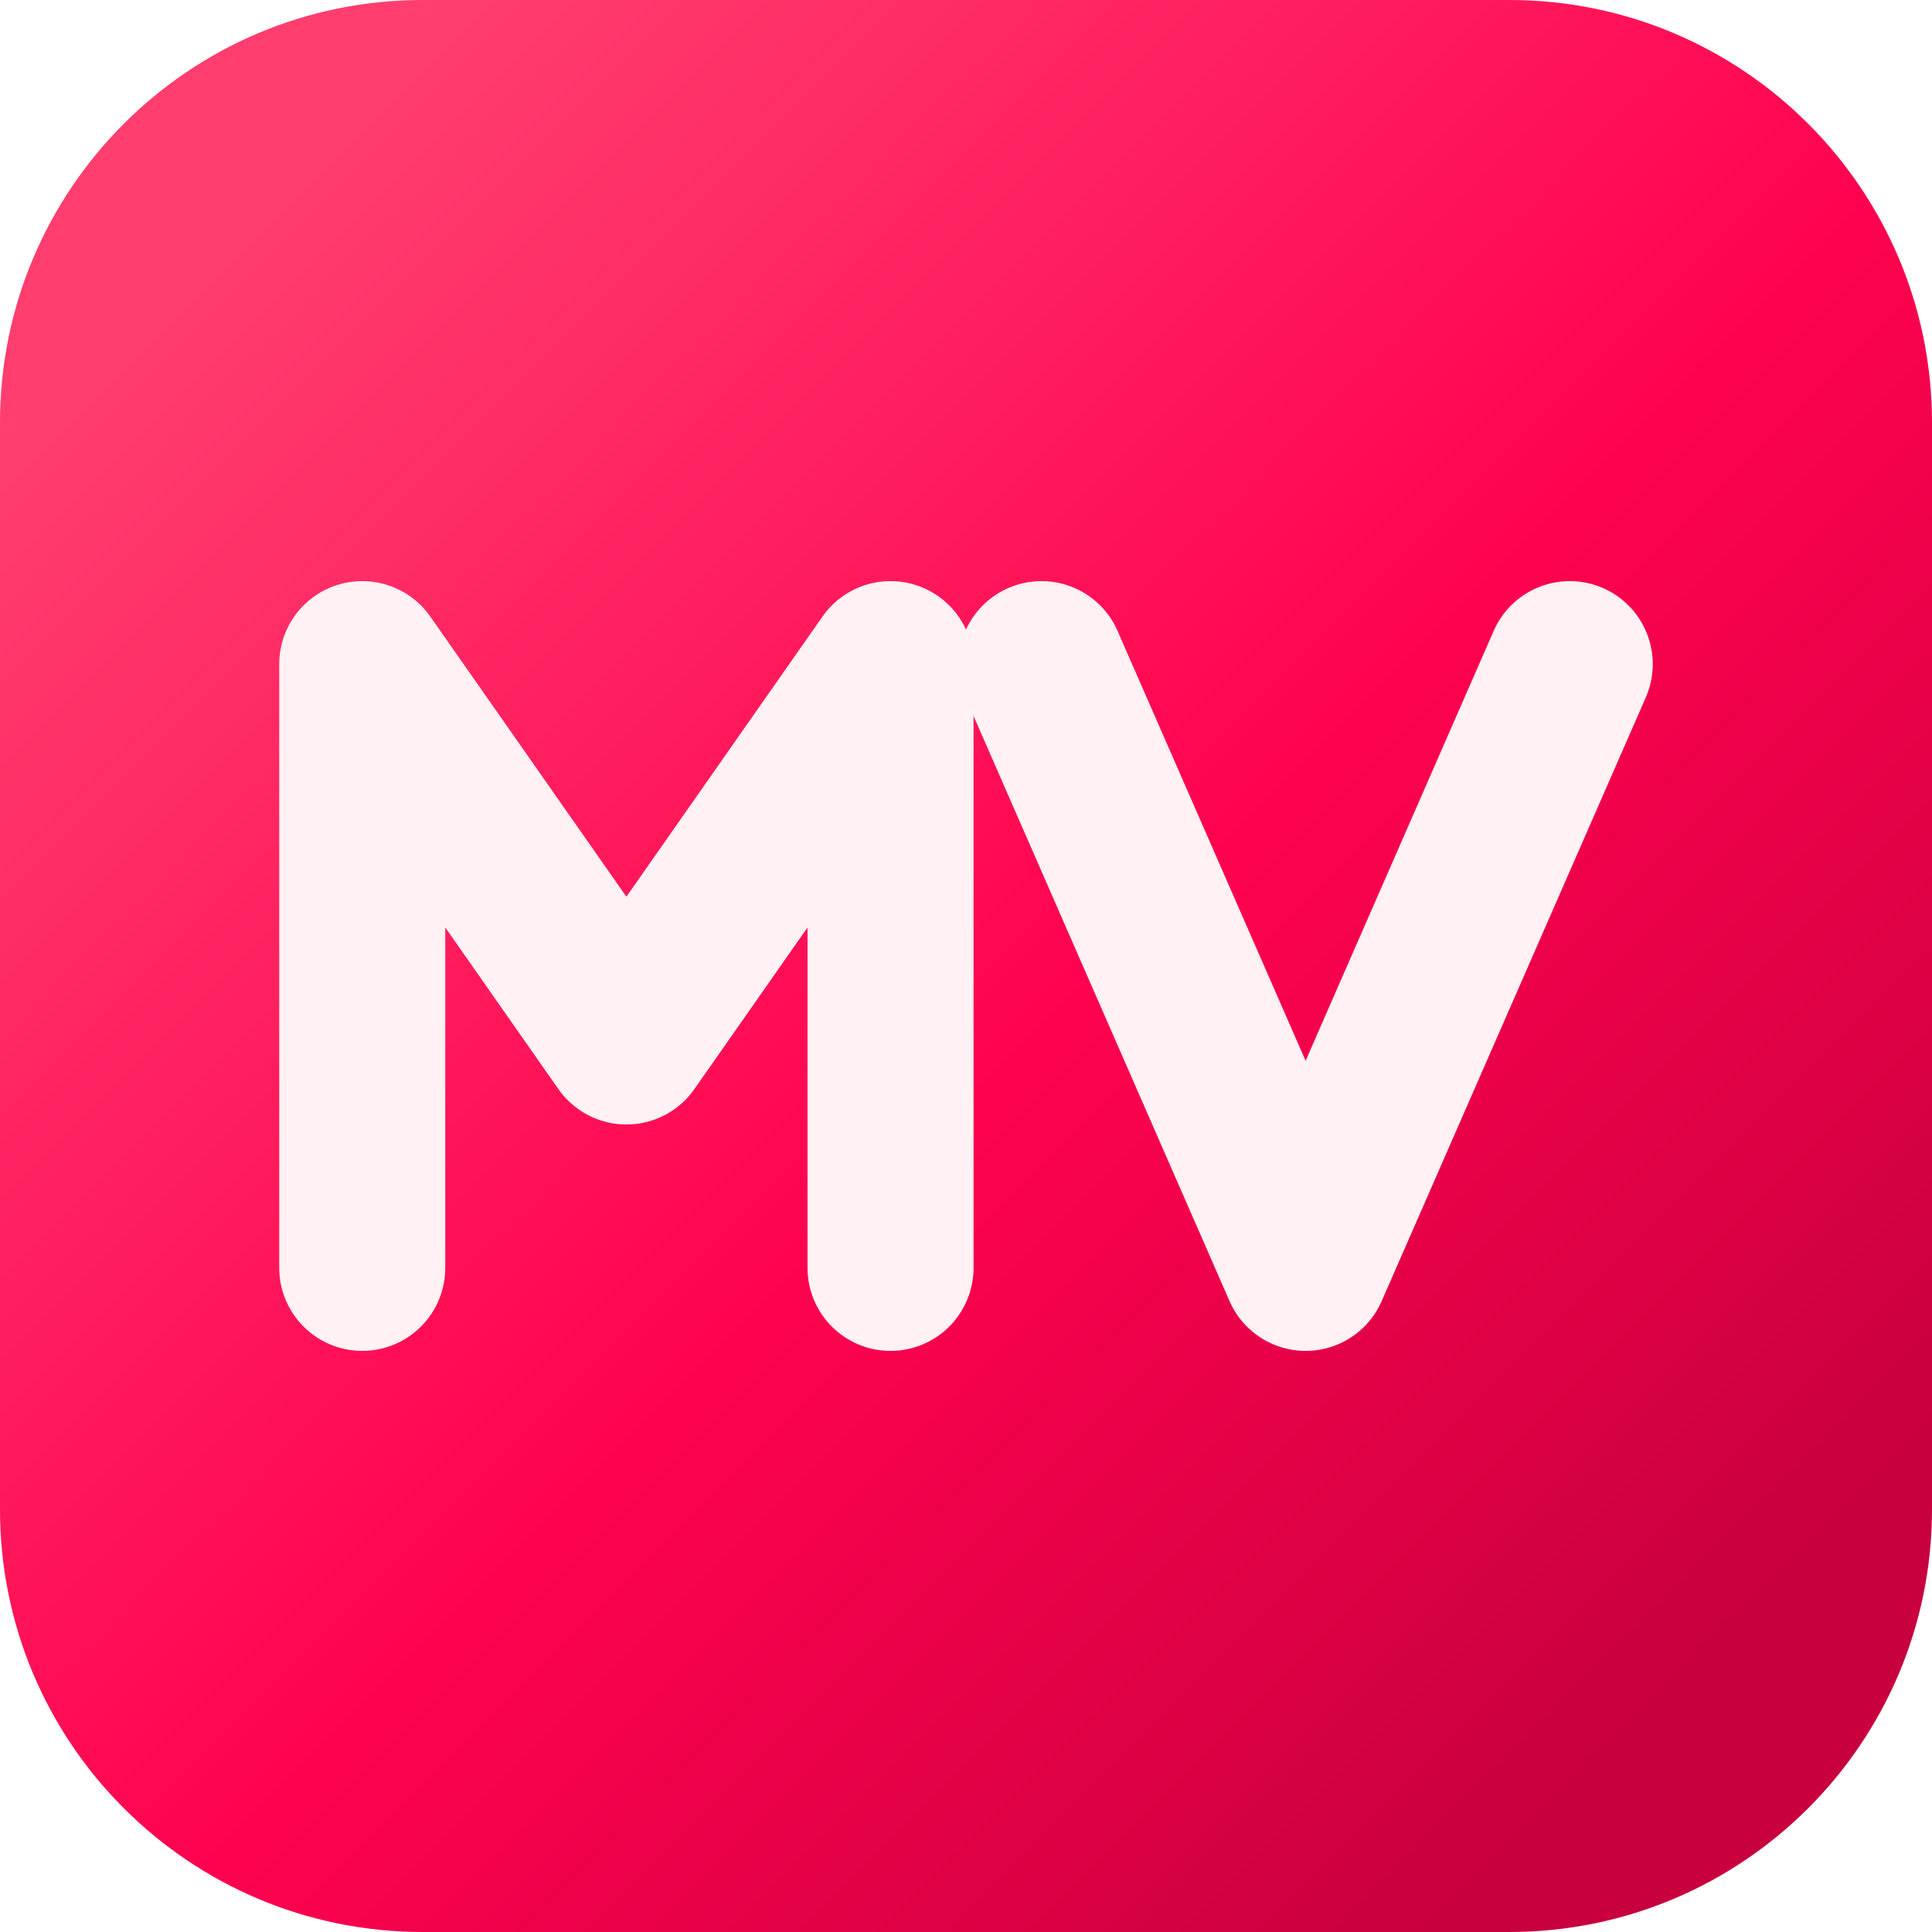
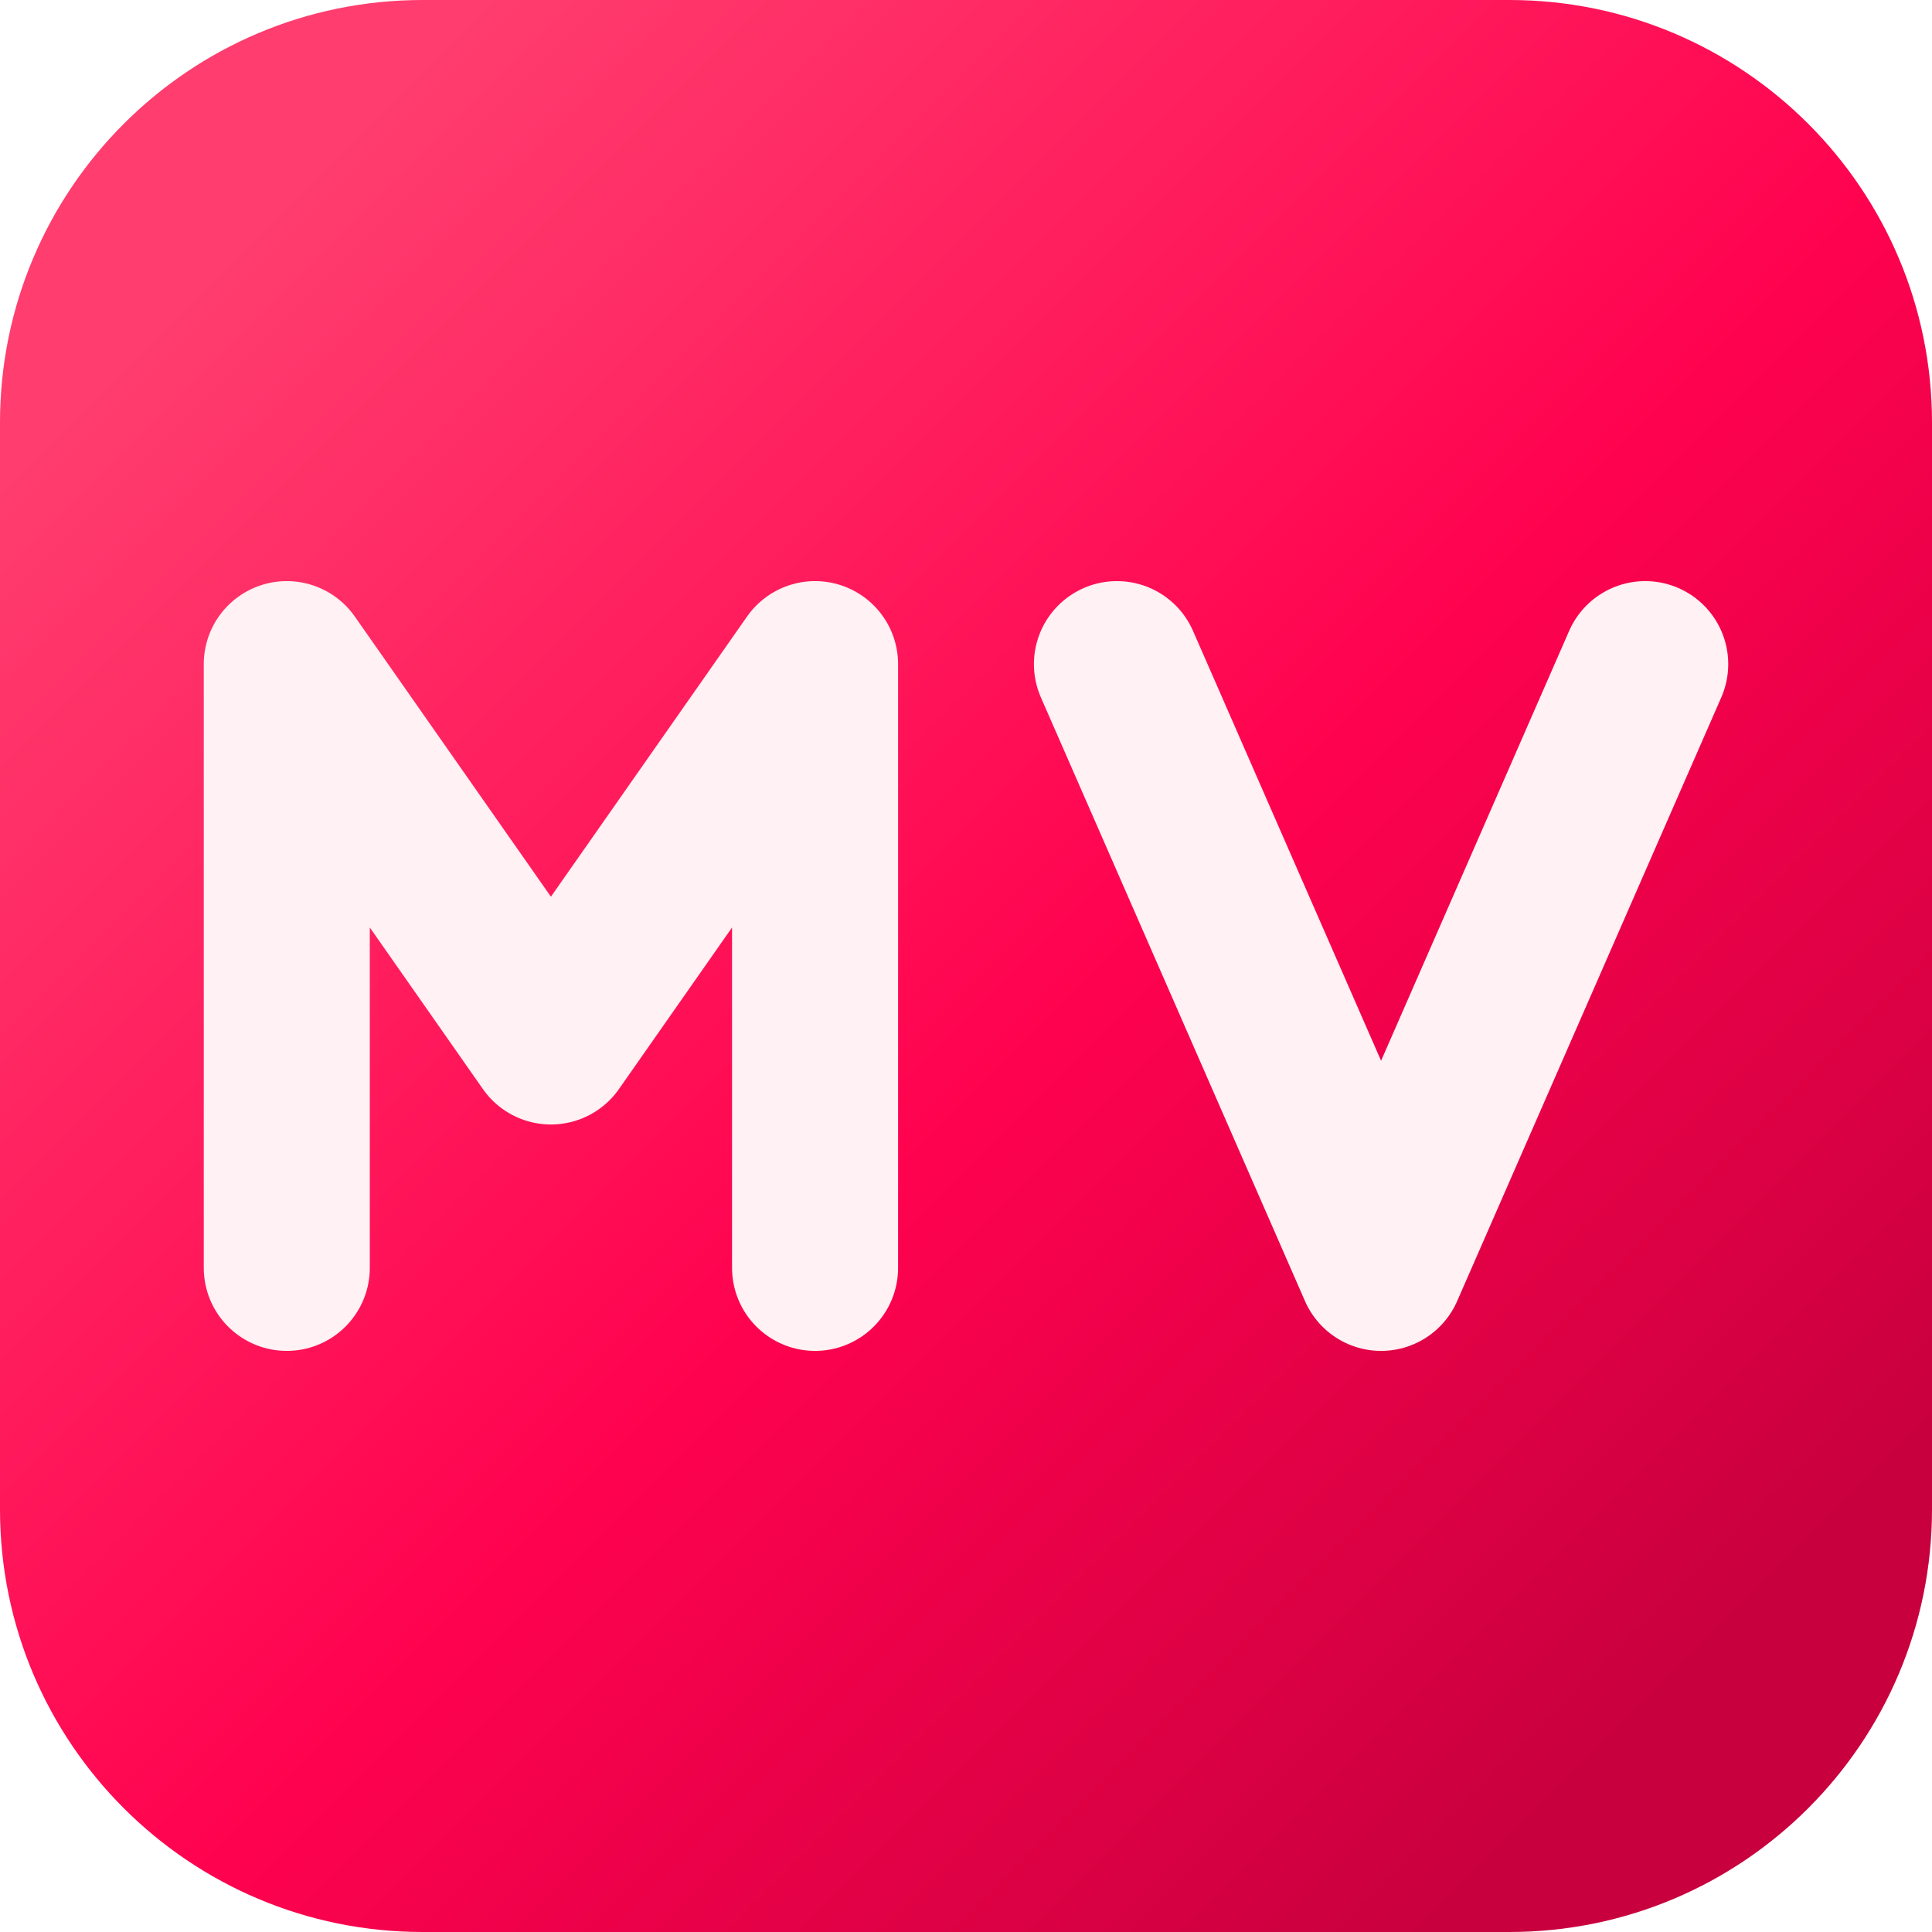
<svg xmlns="http://www.w3.org/2000/svg" width="512" height="512" viewBox="0 0 512 512" fill="none">
  <defs>
    <linearGradient id="brand" x1="64" y1="64" x2="448" y2="448" gradientUnits="userSpaceOnUse">
      <stop offset="0" stop-color="#FF3D6E" />
      <stop offset="0.55" stop-color="#FF024F" />
      <stop offset="1" stop-color="#C8003E" />
    </linearGradient>
  </defs>
  <rect width="512" height="512" rx="112" fill="url(#brand)" />
  <g fill="none" stroke="#FFF1F4" stroke-width="44" stroke-linecap="round" stroke-linejoin="round">
-     <path d="M96 336 L96 176 L166 276 L236 176 L236 336" />
-     <path d="M276 176 L346 336 L416 176" />
+     <path d="M76 336 L76 176 L146 276 L216 176 L216 336" />
+     <path d="M296 176 L366 336 L436 176" />
  </g>
</svg>
